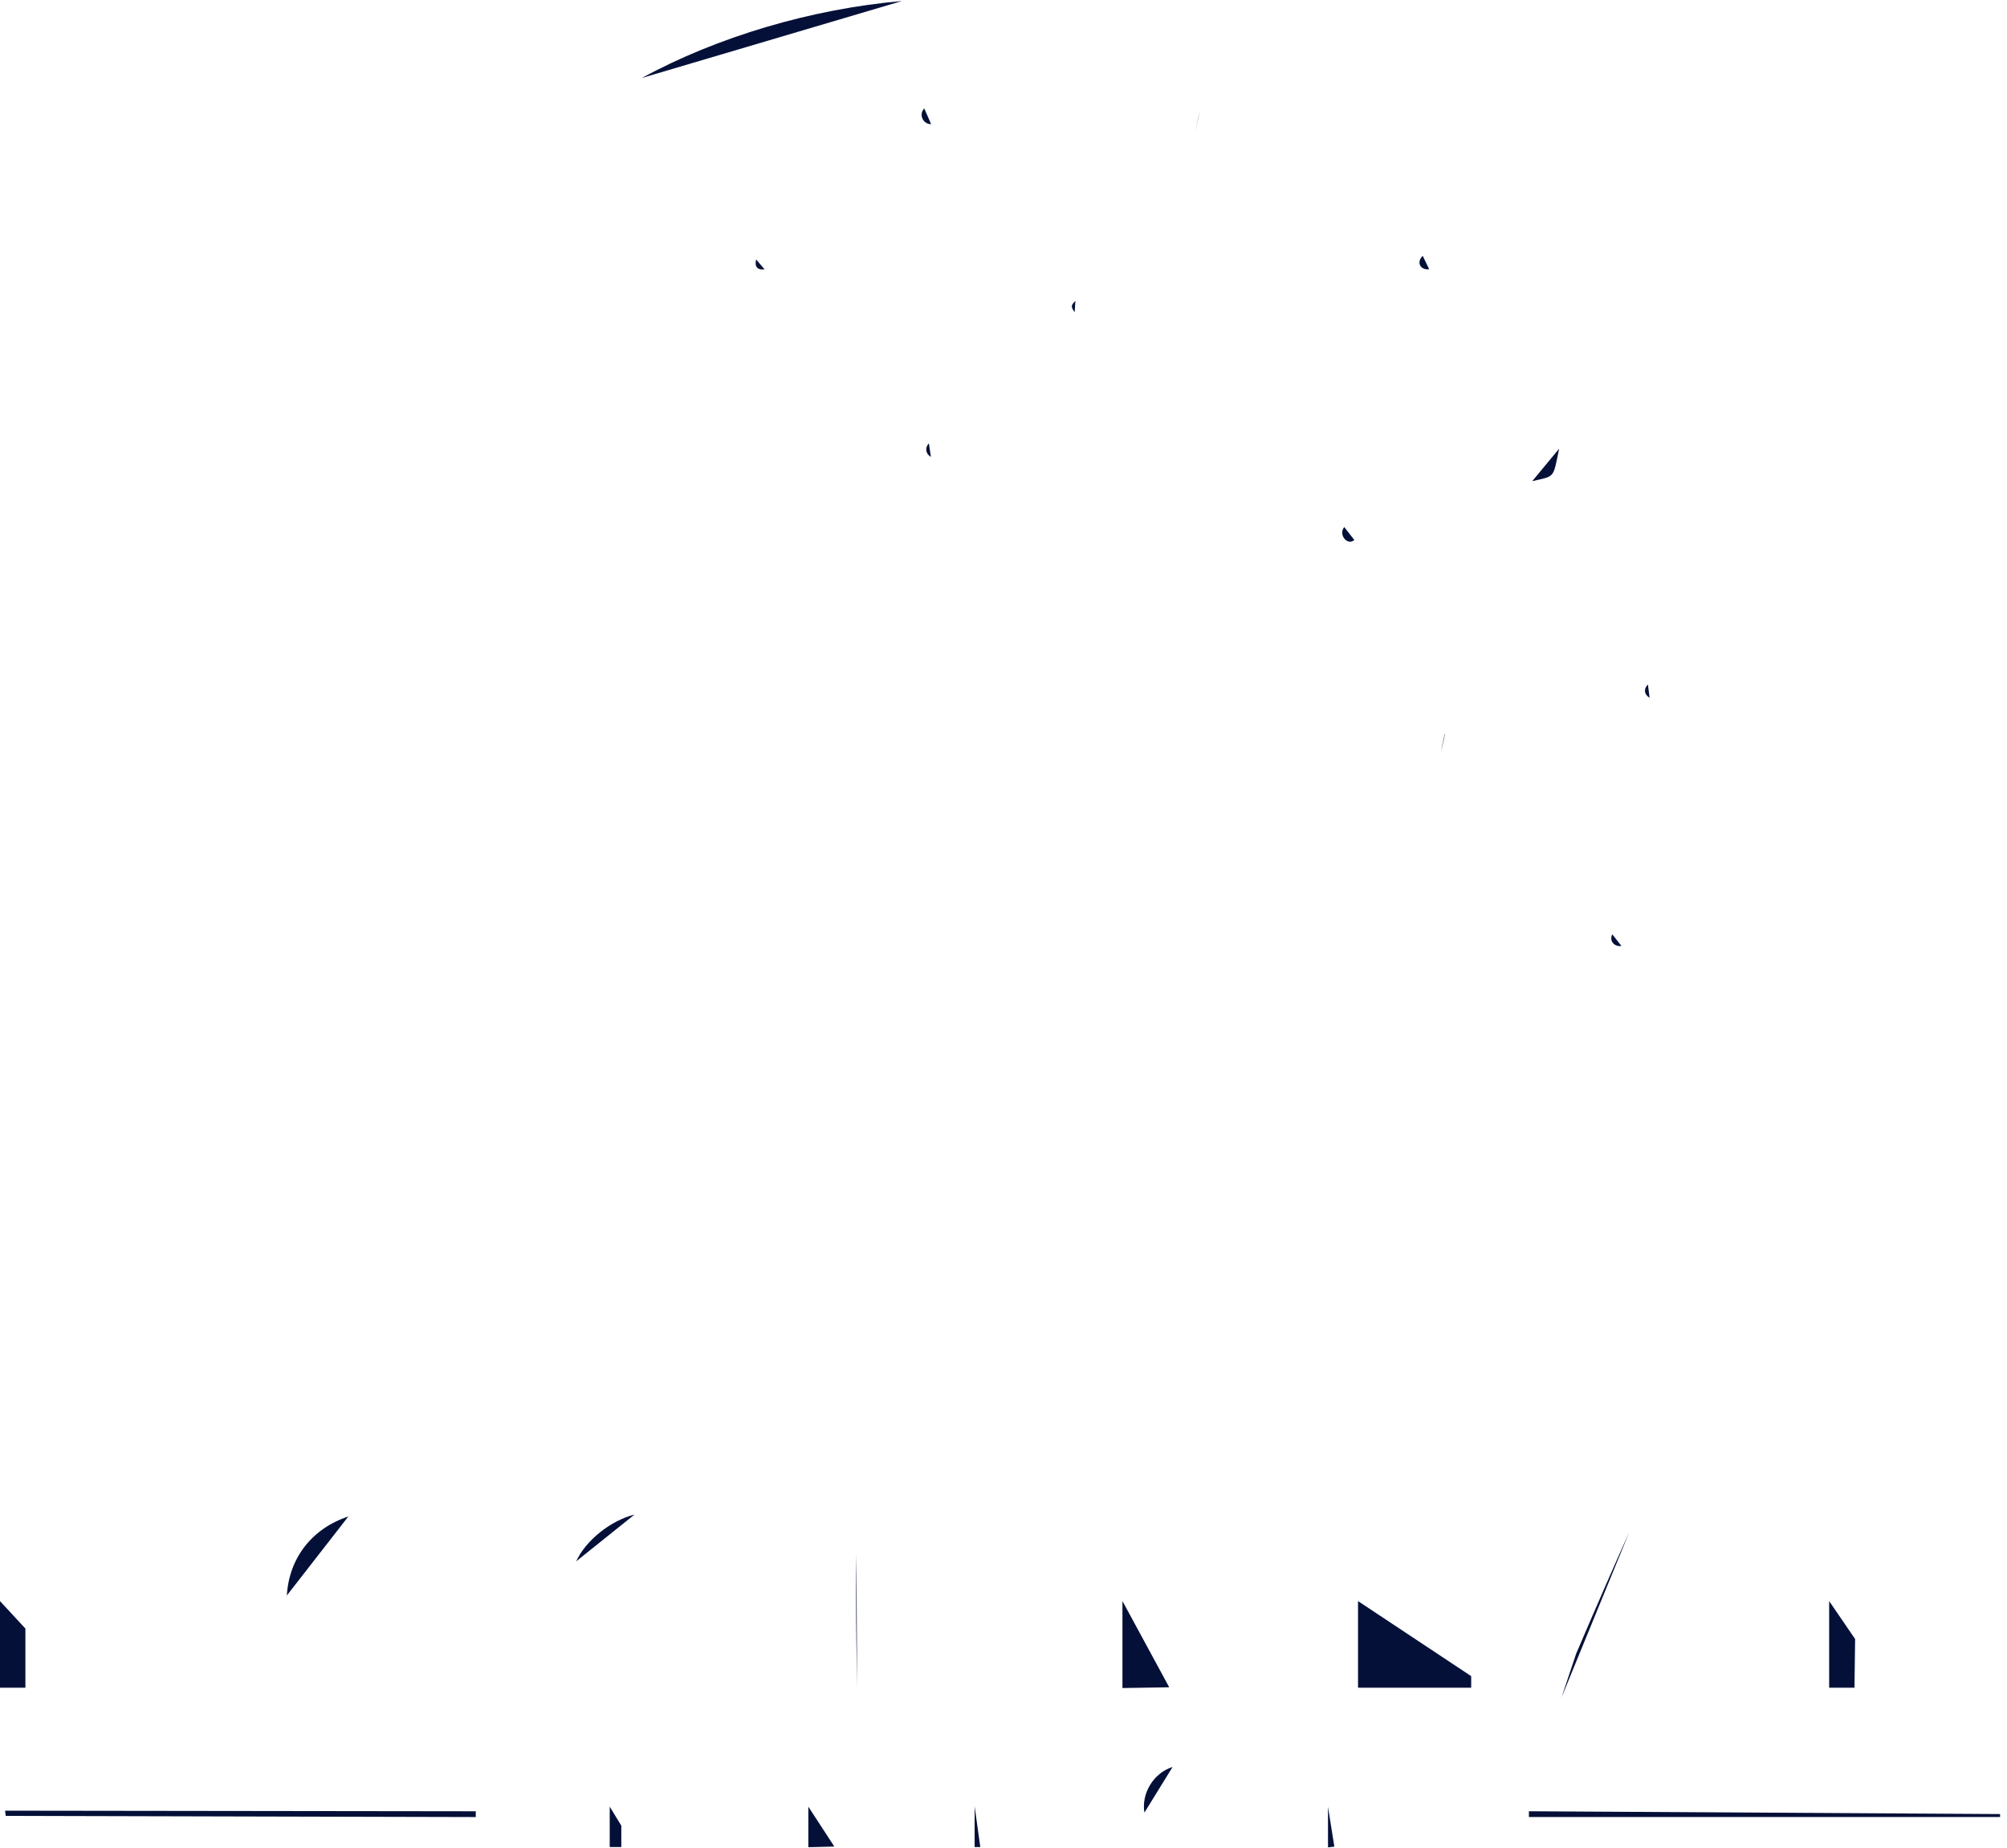
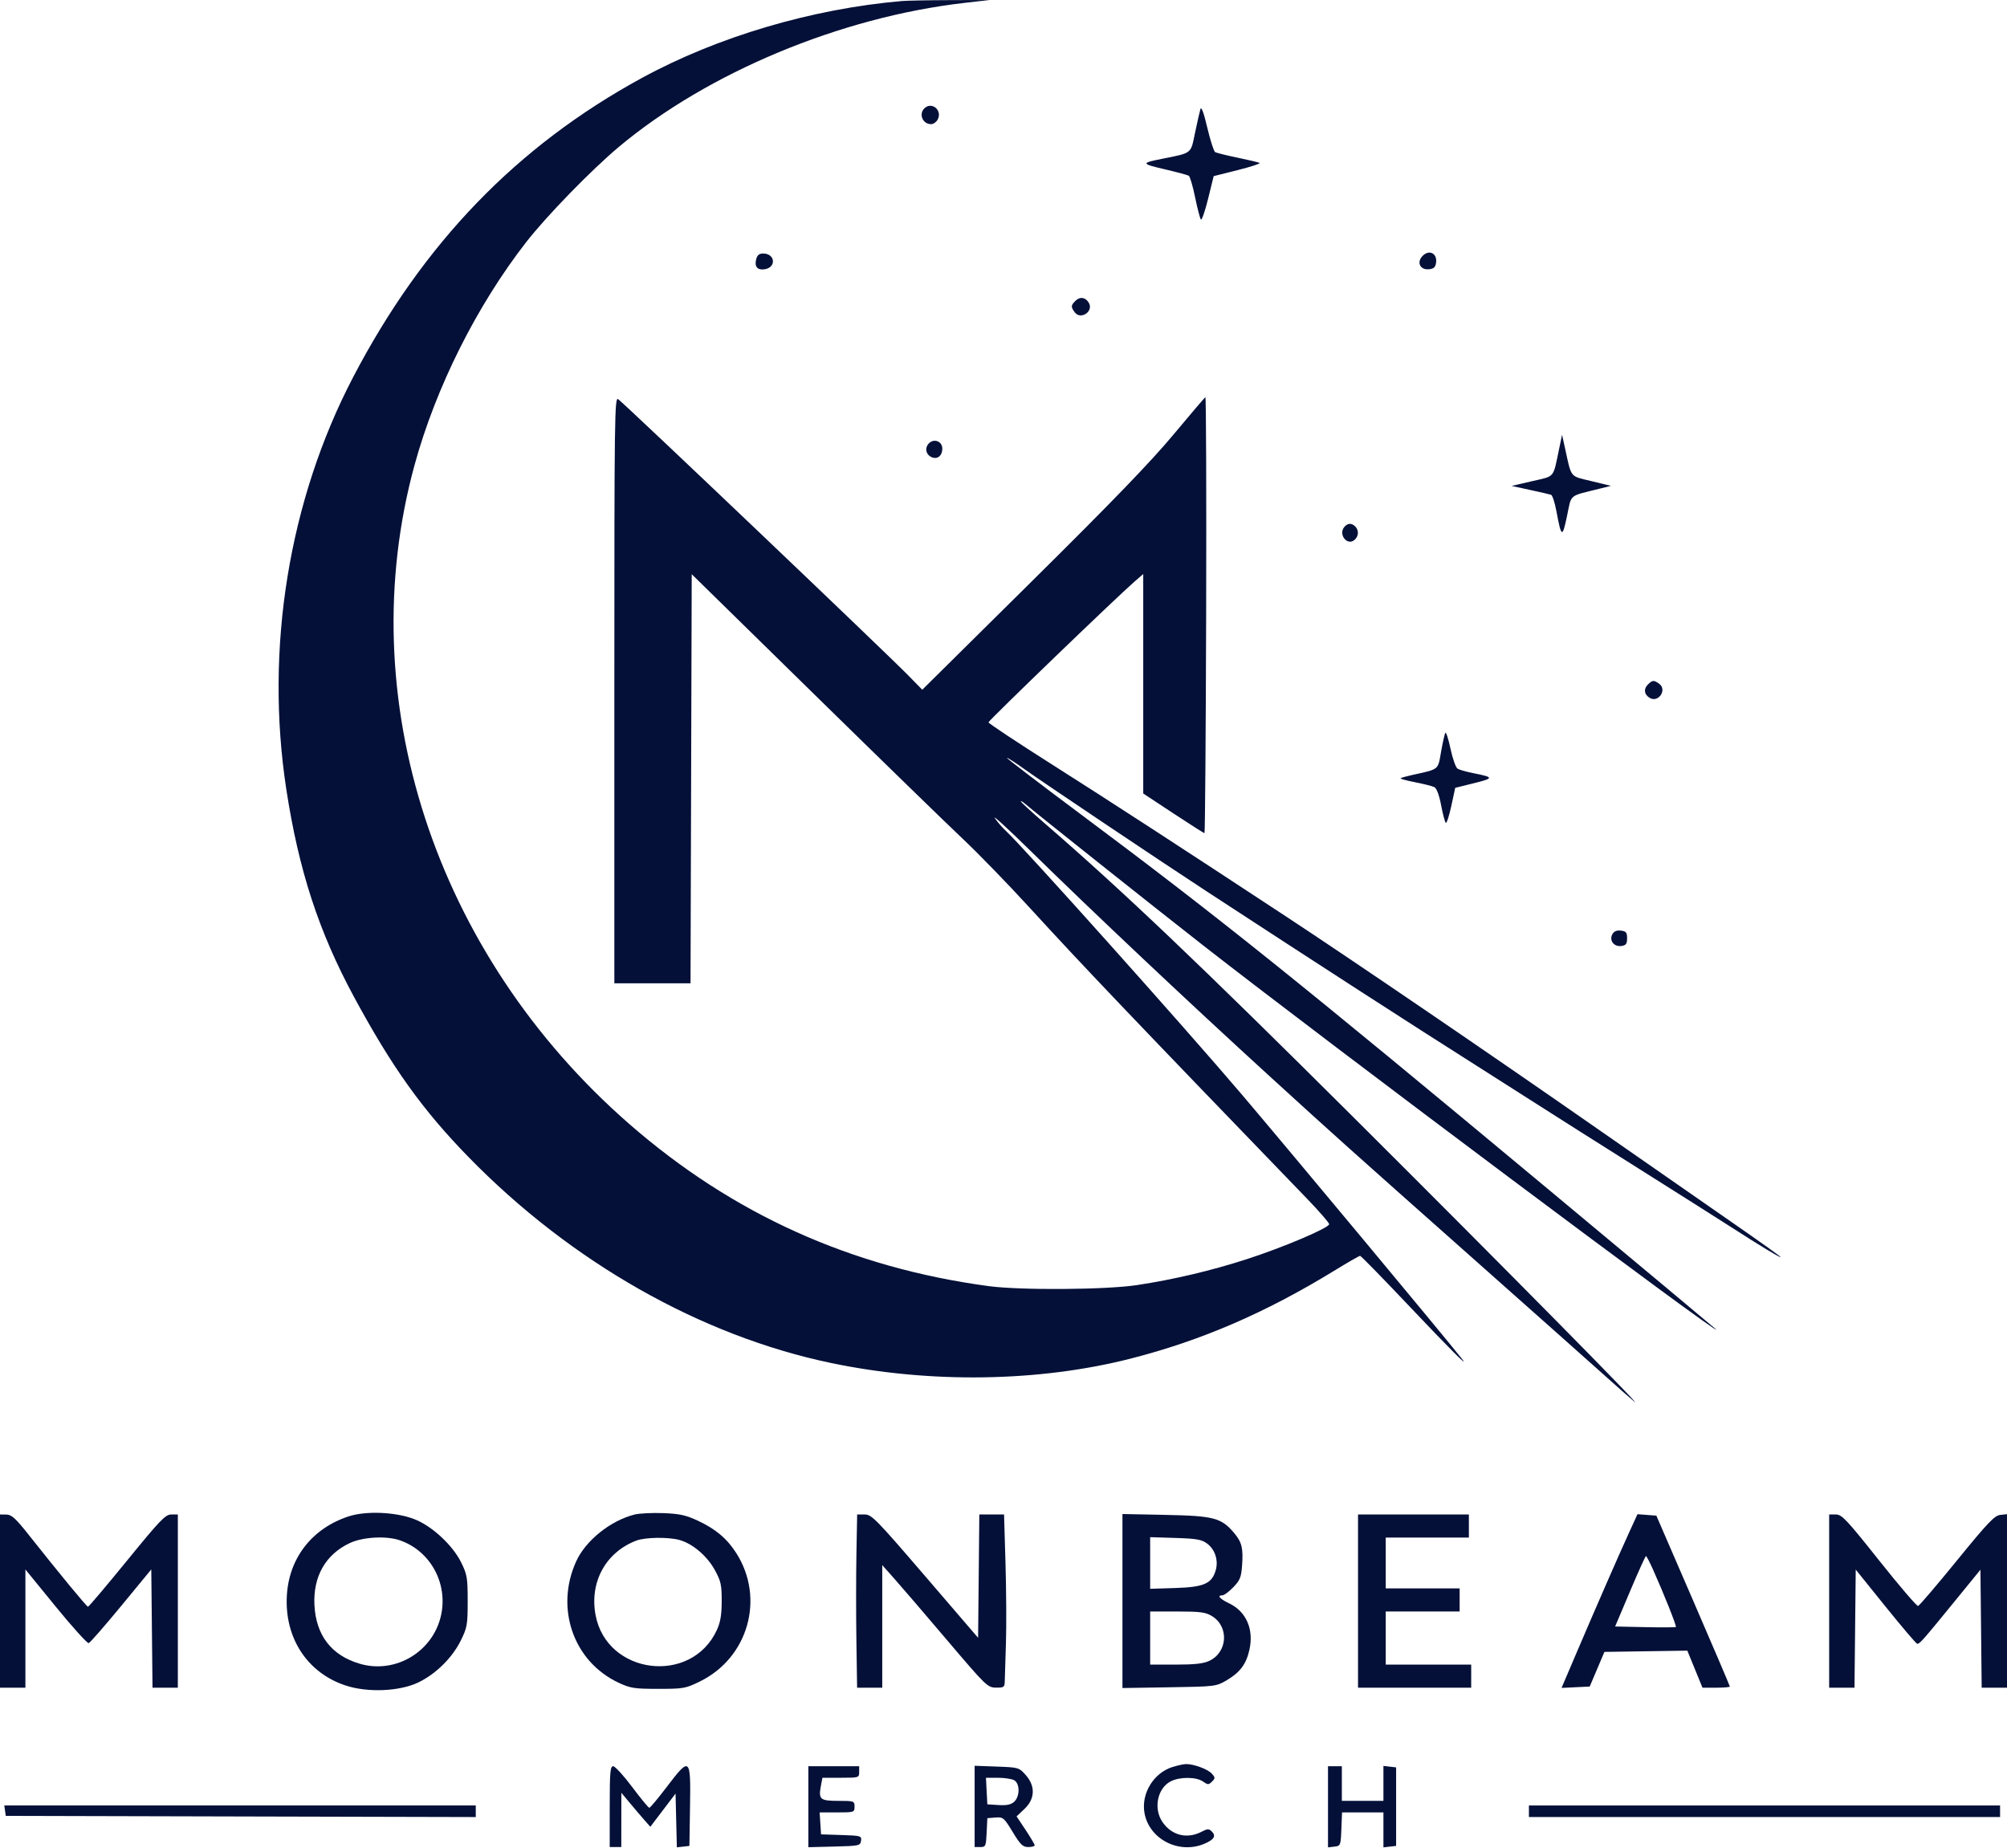
<svg xmlns="http://www.w3.org/2000/svg" width="172.002mm" height="158.325mm" viewBox="68.275 -180.47 172.002 158.325">
-   <path transform="matrix(1,0,0,-1,0,0)" style="stroke:none;fill:#041038;fill-rule:evenodd" d="M145.567,180.381C137.849,179.714,129.769,177.323,123.281,173.787C112.569,167.[...]" />
-   <path transform="matrix(1,0,0,-1,0,0)" style="stroke:none;fill:#041038;fill-rule:evenodd" d="M147.487,171.174C146.99,170.677,147.36,169.828,148.074,169.828C148.266,[...]" />
-   <path transform="matrix(1,0,0,-1,0,0)" style="stroke:none;fill:#041038;fill-rule:evenodd" d="M171.152,171.115C171.086,170.897,170.878,169.984,170.691,169.086C170.309,1[...]" />
-   <path transform="matrix(1,0,0,-1,0,0)" style="stroke:none;fill:#041038;fill-rule:evenodd" d="M190.201,158.546C189.647,157.993,189.98,157.306,190.758,157.396C191.168,15[...]" />
-   <path transform="matrix(1,0,0,-1,0,0)" style="stroke:none;fill:#041038;fill-rule:evenodd" d="M133.076,158.235C132.922,157.619,133.193,157.302,133.797,157.391C134.83,[...]" />
-   <path transform="matrix(1,0,0,-1,0,0)" style="stroke:none;fill:#041038;fill-rule:evenodd" d="M160.436,154.682C160.047,154.294,160.04,154.172,160.376,153.713C160.891,1[...]" />
-   <path transform="matrix(1,0,0,-1,0,0)" style="stroke:none;fill:#041038;fill-rule:evenodd" d="M201.897,142.019C201.357,139.436,201.57,139.693,199.59,139.235L197.821,[...]" />
-   <path transform="matrix(1,0,0,-1,0,0)" style="stroke:none;fill:#041038;fill-rule:evenodd" d="M147.883,142.474C147.519,142.11,147.6,141.562,148.054,141.319C148.569[...]" />
-   <path transform="matrix(1,0,0,-1,0,0)" style="stroke:none;fill:#041038;fill-rule:evenodd" d="M183.479,135.299C182.955,134.667,183.728,133.675,184.345,134.187C184.717,[...]" />
-   <path transform="matrix(1,0,0,-1,0,0)" style="stroke:none;fill:#041038;fill-rule:evenodd" d="M209.503,121.806C209.117,121.42,209.175,120.962,209.647,120.665C210.387[...]" />
-   <path transform="matrix(1,0,0,-1,0,0)" style="stroke:none;fill:#041038;fill-rule:evenodd" d="M192.141,117.665C192.08,117.561,191.915,116.829,191.776,116.04C191.494[...]" />
-   <path transform="matrix(1,0,0,-1,0,0)" style="stroke:none;fill:#041038;fill-rule:evenodd" d="M206.452,100.394C206.167,99.861,206.601,99.306,207.234,99.396C207.624,99.4[...]" />
-   <path transform="matrix(1,0,0,-1,0,0)" style="stroke:none;fill:#041038;fill-rule:evenodd" d="M98.13,50.505C95.013,49.472,93.045,46.943,92.859,43.733C92.649,40.105,[...]" />
-   <path transform="matrix(1,0,0,-1,0,0)" style="stroke:none;fill:#041038;fill-rule:evenodd" d="M122.656,50.669C120.595,50.149,118.469,48.444,117.656,46.66C115.824,42.6[...]" />
-   <path transform="matrix(1,0,0,-1,0,0)" style="stroke:none;fill:#041038;fill-rule:evenodd" d="M68.275,43.251L68.275,35.829L69.364,35.829L70.452,35.829L70.452,40.896[...]" />
-   <path transform="matrix(1,0,0,-1,0,0)" style="stroke:none;fill:#041038;fill-rule:evenodd" d="M141.671,47.26C141.637,45.382,141.636,42.042,141.669,39.837L141.73,35.82[...]" />
-   <path transform="matrix(1,0,0,-1,0,0)" style="stroke:none;fill:#041038;fill-rule:evenodd" d="M164.47,43.255L164.47,35.8L168.478,35.864C172.442,35.927,172.496,35.[...]" />
-   <path transform="matrix(1,0,0,-1,0,0)" style="stroke:none;fill:#041038;fill-rule:evenodd" d="M184.659,43.251L184.659,35.829L189.508,35.829L194.357,35.829L194.357,36.819[...]" />
-   <path transform="matrix(1,0,0,-1,0,0)" style="stroke:none;fill:#041038;fill-rule:evenodd" d="M207.901,49.151C207.03,47.251,205.018,42.647,203.351,38.739L202.102,35.[...]" />
-   <path transform="matrix(1,0,0,-1,0,0)" style="stroke:none;fill:#041038;fill-rule:evenodd" d="M225.036,43.251L225.036,35.829L226.122,35.829L227.207,35.829L227.26,40.[...]" />
-   <path transform="matrix(1,0,0,-1,0,0)" style="stroke:none;fill:#041038;fill-rule:evenodd" d="M168.766,29.035C167.156,28.537,166.073,26.782,166.353,25.123C166.735,22.8[...]" />
-   <path transform="matrix(1,0,0,-1,0,0)" style="stroke:none;fill:#041038;fill-rule:evenodd" d="M120.529,25.636L120.529,22.172L121.024,22.172L121.519,22.172L121.523,24.[...]" />
-   <path transform="matrix(1,0,0,-1,0,0)" style="stroke:none;fill:#041038;fill-rule:evenodd" d="M137.551,25.629L137.551,22.159L139.778,22.215C141.904,22.268,142.007,22.2[...]" />
-   <path transform="matrix(1,0,0,-1,0,0)" style="stroke:none;fill:#041038;fill-rule:evenodd" d="M151.802,25.655L151.802,22.172L152.287,22.172C152.745,22.172,152.776,22.[...]" />
-   <path transform="matrix(1,0,0,-1,0,0)" style="stroke:none;fill:#041038;fill-rule:evenodd" d="M182.086,25.622L182.086,22.145L182.63,22.208C183.162,22.269,183.175,22.303[...]" />
-   <path transform="matrix(1,0,0,-1,0,0)" style="stroke:none;fill:#041038;fill-rule:evenodd" d="M68.707,25.289L68.77,24.844L88.91,24.793L109.049,24.743L109.049,25.238[...]" />
-   <path transform="matrix(1,0,0,-1,0,0)" style="stroke:none;fill:#041038;fill-rule:evenodd" d="M199.305,25.24L199.305,24.745L219.494,24.745L239.683,24.745L239.683,25.[...]" />
+   <path transform="matrix(1,0,0,-1,0,0)" style="stroke:none;fill:#041038;fill-rule:evenodd" d="M145.567,180.381C137.849,179.714,129.769,177.323,123.281,173.787C112.569,167.948,104.537,159.626,98.543,148.155C93.026,137.597,90.963,124.879,92.812,112.824C93.874,105.893,95.591,100.627,98.606,95.045C101.871,89,104.488,85.341,108.448,81.286C117.225,72.297,128.317,65.998,139.485,63.66C147.967,61.884,157.33,62.024,165.217,64.045C171.251,65.591,176.719,67.953,182.609,71.559C183.761,72.265,184.763,72.842,184.836,72.842C184.908,72.842,186.716,70.994,188.854,68.735C192.49,64.892,194.297,63.083,193.548,64.034C192.129,65.836,178.618,82.06,174.675,86.697C169.724,92.518,155.927,107.935,154.48,109.261C154.183,109.534,153.758,110.023,153.535,110.35C153.312,110.677,154.635,109.468,156.474,107.663C161.952,102.289,170.06,94.645,177.042,88.271C182.622,83.176,183.732,82.182,194.357,72.755C199.855,67.878,205.065,63.246,205.936,62.462C206.807,61.678,207.876,60.735,208.311,60.367C209.566,59.306,196.947,72.087,184.386,84.599C171.122,97.811,164.491,104.124,157.786,109.925C156.672,110.889,155.761,111.727,155.761,111.787C155.761,111.847,155.917,111.762,156.107,111.598C157.032,110.802,167.142,102.762,171.397,99.438C182.028,91.134,216.241,65.52,215.338,66.542C215.283,66.604,208.781,72.033,200.889,78.607C179.521,96.406,172.587,101.966,160.758,110.788C157.357,113.325,154.573,115.452,154.573,115.513C154.573,115.574,155.263,115.13,156.107,114.525C157.602,113.454,167.734,106.66,171.694,104.073C181.476,97.683,189.43,92.545,194.852,89.114C196.485,88.081,198.89,86.549,200.196,85.711C201.503,84.873,205.377,82.419,208.806,80.259C212.235,78.099,215.789,75.849,216.703,75.259C219.14,73.688,220.88,72.636,220.88,72.735C220.88,72.783,219.032,74.101,216.773,75.666C214.514,77.23,209.281,80.869,205.144,83.753C196.157,90.018,184.319,98.091,178.604,101.85C169.227,108.019,163.489,111.746,158.383,114.984C155.417,116.865,152.99,118.476,152.99,118.563C152.99,118.715,163.939,129.267,165.509,130.629L166.251,131.273L166.251,121.869L166.251,112.465L168.83,110.764C170.249,109.829,171.451,109.063,171.501,109.063C171.55,109.063,171.614,117.48,171.643,127.768C171.671,138.055,171.642,146.45,171.577,146.423C171.513,146.396,170.276,144.948,168.827,143.207C166.929,140.925,163.553,137.428,156.753,130.699L147.314,121.358L146.143,122.556C144.262,124.483,122.128,145.563,121.266,146.249C120.943,146.506,120.925,145.151,120.925,121.359L120.925,96.198L124.19,96.198L127.454,96.198L127.505,113.729L127.556,131.26L138.018,121.003C143.772,115.362,149.523,109.766,150.797,108.569C152.072,107.371,154.623,104.744,156.466,102.731C161.145,97.622,164.946,93.633,180.304,77.722C181.338,76.651,182.184,75.675,182.184,75.554C182.184,75.238,178.282,73.579,175.148,72.562C172.119,71.58,168.867,70.811,165.718,70.334C163.051,69.93,155.716,69.88,152.99,70.247C141.222,71.831,131.063,76.415,122.211,84.135C105.513,98.699,98.346,120.704,103.808,140.636C105.627,147.273,109.131,154.267,113.364,159.711C115.108,161.954,118.968,165.921,121.321,167.889C128.939,174.261,140.309,178.999,150.911,180.22L153.089,180.47L149.724,180.46C147.873,180.455,146.003,180.419,145.567,180.381z" />
+   <path transform="matrix(1,0,0,-1,0,0)" style="stroke:none;fill:#041038;fill-rule:evenodd" d="M147.487,171.174C146.99,170.677,147.36,169.828,148.074,169.828C148.266,169.828,148.519,170.006,148.635,170.224C149.063,171.023,148.118,171.805,147.487,171.174z" />
+   <path transform="matrix(1,0,0,-1,0,0)" style="stroke:none;fill:#041038;fill-rule:evenodd" d="M171.152,171.115C171.086,170.897,170.878,169.984,170.691,169.086C170.309,167.253,170.474,167.382,167.834,166.853C166.053,166.496,166.068,166.436,168.06,165.97C169.109,165.725,170.052,165.472,170.155,165.409C170.258,165.345,170.503,164.51,170.699,163.552C170.895,162.595,171.118,161.742,171.194,161.656C171.271,161.57,171.548,162.372,171.811,163.437L172.288,165.375L174.343,165.891C175.474,166.175,176.32,166.451,176.224,166.506C176.127,166.56,175.277,166.763,174.334,166.957C173.39,167.151,172.525,167.367,172.411,167.438C172.298,167.508,171.995,168.453,171.739,169.538C171.432,170.835,171.232,171.375,171.152,171.115z" />
+   <path transform="matrix(1,0,0,-1,0,0)" style="stroke:none;fill:#041038;fill-rule:evenodd" d="M190.201,158.546C189.647,157.993,189.98,157.306,190.758,157.396C191.168,157.444,191.303,157.579,191.351,157.989C191.441,158.767,190.754,159.1,190.201,158.546z" />
+   <path transform="matrix(1,0,0,-1,0,0)" style="stroke:none;fill:#041038;fill-rule:evenodd" d="M133.076,158.235C132.922,157.619,133.193,157.302,133.797,157.391C134.83,157.544,134.719,158.744,133.671,158.744C133.335,158.744,133.168,158.602,133.076,158.235z" />
+   <path transform="matrix(1,0,0,-1,0,0)" style="stroke:none;fill:#041038;fill-rule:evenodd" d="M160.436,154.682C160.047,154.294,160.04,154.172,160.376,153.713C160.891,153.008,162.043,153.798,161.577,154.538C161.28,155.01,160.822,155.068,160.436,154.682z" />
+   <path transform="matrix(1,0,0,-1,0,0)" style="stroke:none;fill:#041038;fill-rule:evenodd" d="M201.897,142.019C201.357,139.436,201.57,139.693,199.59,139.235L197.821,138.825L199.404,138.481C200.275,138.291,201.083,138.105,201.2,138.068C201.317,138.031,201.526,137.391,201.664,136.645C202.086,134.38,202.17,134.342,202.569,136.241C202.975,138.173,202.67,137.916,205.342,138.583L206.332,138.831L204.656,139.237C202.785,139.691,202.968,139.464,202.407,142.019L202.146,143.207L201.897,142.019z" />
+   <path transform="matrix(1,0,0,-1,0,0)" style="stroke:none;fill:#041038;fill-rule:evenodd" d="M147.883,142.474C147.519,142.11,147.6,141.562,148.054,141.319C148.569,141.044,149.031,141.376,149.031,142.022C149.031,142.645,148.33,142.921,147.883,142.474z" />
+   <path transform="matrix(1,0,0,-1,0,0)" style="stroke:none;fill:#041038;fill-rule:evenodd" d="M183.479,135.299C182.955,134.667,183.728,133.675,184.345,134.187C184.717,134.496,184.752,135.018,184.421,135.349C184.104,135.666,183.769,135.648,183.479,135.299z" />
+   <path transform="matrix(1,0,0,-1,0,0)" style="stroke:none;fill:#041038;fill-rule:evenodd" d="M209.503,121.806C209.117,121.42,209.175,120.962,209.647,120.665C210.387,120.199,211.178,121.351,210.472,121.866C210.013,122.202,209.892,122.195,209.503,121.806z" />
+   <path transform="matrix(1,0,0,-1,0,0)" style="stroke:none;fill:#041038;fill-rule:evenodd" d="M192.141,117.665C192.08,117.561,191.915,116.829,191.776,116.04C191.494,114.444,191.654,114.571,189.245,114.038C188.774,113.934,188.352,113.813,188.308,113.768C188.263,113.724,188.827,113.57,189.56,113.428C190.293,113.285,191.034,113.096,191.206,113.007C191.4,112.907,191.619,112.312,191.784,111.441C191.93,110.668,192.111,109.997,192.186,109.95C192.261,109.904,192.473,110.56,192.656,111.408L192.989,112.951L194.613,113.353C196.321,113.777,196.315,113.856,194.555,114.203C193.956,114.321,193.342,114.496,193.19,114.591C193.037,114.686,192.764,115.46,192.583,116.309C192.402,117.159,192.203,117.769,192.141,117.665z" />
+   <path transform="matrix(1,0,0,-1,0,0)" style="stroke:none;fill:#041038;fill-rule:evenodd" d="M206.452,100.394C206.167,99.861,206.601,99.306,207.234,99.396C207.624,99.451,207.718,99.578,207.718,100.058C207.718,100.555,207.631,100.661,207.187,100.713C206.823,100.755,206.591,100.654,206.452,100.394z" />
+   <path transform="matrix(1,0,0,-1,0,0)" style="stroke:none;fill:#041038;fill-rule:evenodd" d="M98.13,50.505C95.013,49.472,93.045,46.943,92.859,43.733C92.649,40.105,94.595,37.115,97.88,36.022C99.786,35.388,102.551,35.508,104.16,36.296C105.653,37.026,107.052,38.417,107.774,39.887C108.311,40.982,108.356,41.242,108.356,43.251C108.356,45.233,108.307,45.53,107.804,46.552C107.069,48.049,105.269,49.711,103.761,50.283C102.142,50.898,99.618,50.997,98.13,50.505zM102.537,48.463C105.127,47.571,106.655,44.832,106.087,42.098C105.432,38.941,102.192,36.98,99.116,37.879C96.688,38.588,95.354,40.312,95.223,42.908C95.099,45.364,96.18,47.257,98.262,48.229C99.379,48.75,101.384,48.86,102.537,48.463z" />
+   <path transform="matrix(1,0,0,-1,0,0)" style="stroke:none;fill:#041038;fill-rule:evenodd" d="M122.656,50.669C120.595,50.149,118.469,48.444,117.656,46.66C115.824,42.639,117.418,38.07,121.286,36.257C122.299,35.782,122.634,35.73,124.69,35.73C126.861,35.73,127.032,35.761,128.273,36.372C132.402,38.404,133.841,43.488,131.382,47.353C130.588,48.601,129.617,49.422,128.094,50.135C127.062,50.618,126.52,50.737,125.116,50.791C124.172,50.827,123.065,50.773,122.656,50.669zM126.511,48.488C127.632,48.176,128.874,47.12,129.535,45.916C130.056,44.967,130.128,44.642,130.126,43.251C130.123,42.073,130.018,41.439,129.712,40.775C127.531,36.028,120.265,36.929,119.314,42.064C118.791,44.882,120.182,47.425,122.796,48.432C123.558,48.726,125.547,48.755,126.511,48.488z" />
+   <path transform="matrix(1,0,0,-1,0,0)" style="stroke:none;fill:#041038;fill-rule:evenodd" d="M68.275,43.251L68.275,35.829L69.364,35.829L70.452,35.829L70.452,40.896L70.452,45.962L73.057,42.77C74.49,41.014,75.759,39.61,75.878,39.648C75.996,39.687,77.251,41.125,78.667,42.843L81.24,45.967L81.293,40.898L81.345,35.829L82.431,35.829L83.516,35.829L83.516,43.251L83.516,50.674L82.949,50.674C82.453,50.674,81.987,50.188,79.156,46.715C77.382,44.538,75.878,42.761,75.814,42.767C75.698,42.777,73.345,45.633,70.73,48.936C69.613,50.347,69.264,50.663,68.82,50.668L68.275,50.674L68.275,43.251z" />
+   <path transform="matrix(1,0,0,-1,0,0)" style="stroke:none;fill:#041038;fill-rule:evenodd" d="M141.671,47.26C141.637,45.382,141.636,42.042,141.669,39.837L141.73,35.829L142.808,35.829L143.885,35.829L143.885,41.082L143.885,46.334L144.924,45.167C145.495,44.525,147.522,42.164,149.427,39.92C152.785,35.966,152.913,35.841,153.633,35.835C154.337,35.829,154.376,35.862,154.387,36.472C154.394,36.826,154.439,38.273,154.486,39.689C154.533,41.104,154.516,44.154,154.448,46.468L154.323,50.674L153.264,50.674L152.204,50.674L152.152,45.39L152.099,40.106L147.559,45.39C143.352,50.287,142.972,50.674,142.377,50.674L141.734,50.674L141.671,47.26z" />
+   <path transform="matrix(1,0,0,-1,0,0)" style="stroke:none;fill:#041038;fill-rule:evenodd" d="M164.47,43.255L164.47,35.8L168.478,35.864C172.442,35.927,172.496,35.934,173.413,36.473C174.543,37.137,175.078,37.853,175.349,39.066C175.744,40.829,175.085,42.35,173.621,43.053C172.8,43.448,172.55,43.746,173.041,43.746C173.183,43.746,173.6,44.057,173.968,44.437C174.544,45.031,174.65,45.293,174.723,46.31C174.83,47.783,174.703,48.301,174.044,49.084C172.949,50.386,172.299,50.558,168.181,50.638L164.47,50.711L164.47,43.255zM171.728,48.18C172.409,47.671,172.707,46.743,172.463,45.894C172.135,44.749,171.45,44.448,169.008,44.372L166.845,44.305L166.845,46.517L166.845,48.73L169.008,48.663C170.833,48.606,171.259,48.53,171.728,48.18zM172.144,41.964C173.617,41.066,173.489,38.876,171.92,38.132C171.416,37.893,170.665,37.808,169.042,37.808L166.845,37.808L166.845,40.085L166.845,42.361L169.171,42.36C171.146,42.359,171.594,42.3,172.144,41.964z" />
+   <path transform="matrix(1,0,0,-1,0,0)" style="stroke:none;fill:#041038;fill-rule:evenodd" d="M184.659,43.251L184.659,35.829L189.508,35.829L194.357,35.829L194.357,36.819L194.357,37.808L190.695,37.808L187.034,37.808L187.034,40.085L187.034,42.361L190.201,42.361L193.368,42.361L193.368,43.35L193.368,44.34L190.201,44.34L187.034,44.34L187.034,46.517L187.034,48.695L190.597,48.695L194.159,48.695L194.159,49.684L194.159,50.674L189.409,50.674L184.659,50.674L184.659,43.251z" />
+   <path transform="matrix(1,0,0,-1,0,0)" style="stroke:none;fill:#041038;fill-rule:evenodd" d="M207.901,49.151C207.03,47.251,205.018,42.647,203.351,38.739L202.102,35.811L203.308,35.869L204.515,35.928L205.145,37.412L205.775,38.897L209.328,38.951L212.881,39.005L213.531,37.417L214.18,35.829L215.353,35.829C215.998,35.829,216.525,35.873,216.525,35.928C216.525,35.982,215.108,39.3,213.376,43.301L210.226,50.575L209.417,50.636L208.609,50.697L207.901,49.151zM209.932,45.973C210.857,43.911,211.975,41.109,211.901,41.035C211.862,40.996,210.674,40.988,209.262,41.019L206.694,41.074L207.971,44.093C208.673,45.753,209.287,47.111,209.335,47.111C209.383,47.111,209.651,46.599,209.932,45.973z" />
+   <path transform="matrix(1,0,0,-1,0,0)" style="stroke:none;fill:#041038;fill-rule:evenodd" d="M225.036,43.251L225.036,35.829L226.122,35.829L227.207,35.829L227.26,40.89L227.313,45.95L229.875,42.77C231.285,41.021,232.503,39.59,232.583,39.59C232.8,39.59,233.045,39.867,235.626,43.029L238.001,45.94L238.054,40.884L238.107,35.829L239.192,35.829L240.277,35.829L240.277,43.264L240.277,50.699L239.696,50.637C239.208,50.585,238.616,49.961,235.985,46.73C234.263,44.615,232.766,42.861,232.657,42.832C232.548,42.802,231.048,44.555,229.323,46.726C226.537,50.233,226.123,50.674,225.612,50.674L225.036,50.674L225.036,43.251z" />
+   <path transform="matrix(1,0,0,-1,0,0)" style="stroke:none;fill:#041038;fill-rule:evenodd" d="M168.766,29.035C167.156,28.537,166.073,26.782,166.353,25.123C166.735,22.863,169.285,21.532,171.478,22.448C172.313,22.797,172.515,23.118,172.138,23.495C171.876,23.757,171.774,23.755,171.234,23.476C169.993,22.835,168.671,23.173,167.89,24.332C167.113,25.484,167.468,27.214,168.601,27.8C169.379,28.202,170.789,28.196,171.372,27.789C171.79,27.495,171.857,27.495,172.145,27.783C172.432,28.07,172.431,28.129,172.123,28.469C171.772,28.857,170.532,29.308,169.89,29.282C169.685,29.274,169.179,29.162,168.766,29.035z" />
+   <path transform="matrix(1,0,0,-1,0,0)" style="stroke:none;fill:#041038;fill-rule:evenodd" d="M120.529,25.636L120.529,22.172L121.024,22.172L121.519,22.172L121.523,24.497L121.526,26.823L122.265,25.936C122.671,25.448,123.23,24.792,123.506,24.479L124.009,23.91L125.09,25.332L126.17,26.754L126.226,24.45L126.282,22.147L126.82,22.209L127.358,22.271L127.412,25.685C127.478,29.882,127.405,29.943,125.411,27.318C124.666,26.338,123.997,25.537,123.922,25.537C123.848,25.537,123.186,26.338,122.453,27.318C121.719,28.298,120.986,29.099,120.824,29.099C120.574,29.099,120.529,28.571,120.529,25.636z" />
+   <path transform="matrix(1,0,0,-1,0,0)" style="stroke:none;fill:#041038;fill-rule:evenodd" d="M137.551,25.629L137.551,22.159L139.778,22.215C141.904,22.268,142.007,22.29,142.067,22.708C142.126,23.128,142.057,23.148,140.384,23.203L138.64,23.26L138.579,24.201L138.519,25.141L140.014,25.141C141.477,25.141,141.51,25.151,141.51,25.636C141.51,26.116,141.47,26.13,140.118,26.13C138.557,26.13,138.409,26.258,138.627,27.418L138.757,28.11L140.331,28.11C141.879,28.11,141.906,28.118,141.906,28.605L141.906,29.099L139.728,29.099L137.551,29.099L137.551,25.629z" />
+   <path transform="matrix(1,0,0,-1,0,0)" style="stroke:none;fill:#041038;fill-rule:evenodd" d="M151.802,25.655L151.802,22.172L152.287,22.172C152.745,22.172,152.776,22.244,152.832,23.409L152.891,24.646L153.583,24.702C154.243,24.755,154.314,24.696,155.062,23.465C155.726,22.371,155.932,22.172,156.398,22.172C156.701,22.172,156.948,22.239,156.948,22.32C156.947,22.402,156.598,22.993,156.172,23.635L155.396,24.801L156.073,25.44C156.986,26.301,157.024,27.401,156.173,28.354C155.608,28.987,155.555,29.002,153.699,29.069L151.802,29.138L151.802,25.655zM155.18,27.905C155.691,27.631,155.696,26.51,155.188,26.05C154.917,25.805,154.547,25.728,153.852,25.772L152.891,25.833L152.831,26.972L152.772,28.11L153.785,28.11C154.341,28.11,154.969,28.017,155.18,27.905z" />
+   <path transform="matrix(1,0,0,-1,0,0)" style="stroke:none;fill:#041038;fill-rule:evenodd" d="M182.086,25.622L182.086,22.145L182.63,22.208C183.162,22.269,183.175,22.304,183.232,23.706L183.29,25.141L185.063,25.141L186.836,25.141L186.836,23.643L186.836,22.145L187.38,22.208L187.924,22.271L187.924,25.636L187.924,29L187.38,29.063L186.836,29.126L186.836,27.628L186.836,26.13L185.054,26.13L183.273,26.13L183.273,27.615L183.273,29.099L182.679,29.099L182.086,29.099L182.086,25.622z" />
+   <path transform="matrix(1,0,0,-1,0,0)" style="stroke:none;fill:#041038;fill-rule:evenodd" d="M68.707,25.289L68.77,24.844L88.91,24.793L109.049,24.743L109.049,25.239L109.049,25.735L88.846,25.735L68.644,25.735L68.707,25.289z" />
+   <path transform="matrix(1,0,0,-1,0,0)" style="stroke:none;fill:#041038;fill-rule:evenodd" d="M199.305,25.24L199.305,24.745L219.494,24.745L239.683,24.745L239.683,25.24L239.683,25.735L219.494,25.735L199.305,25.735L199.305,25.24z" />
</svg>
